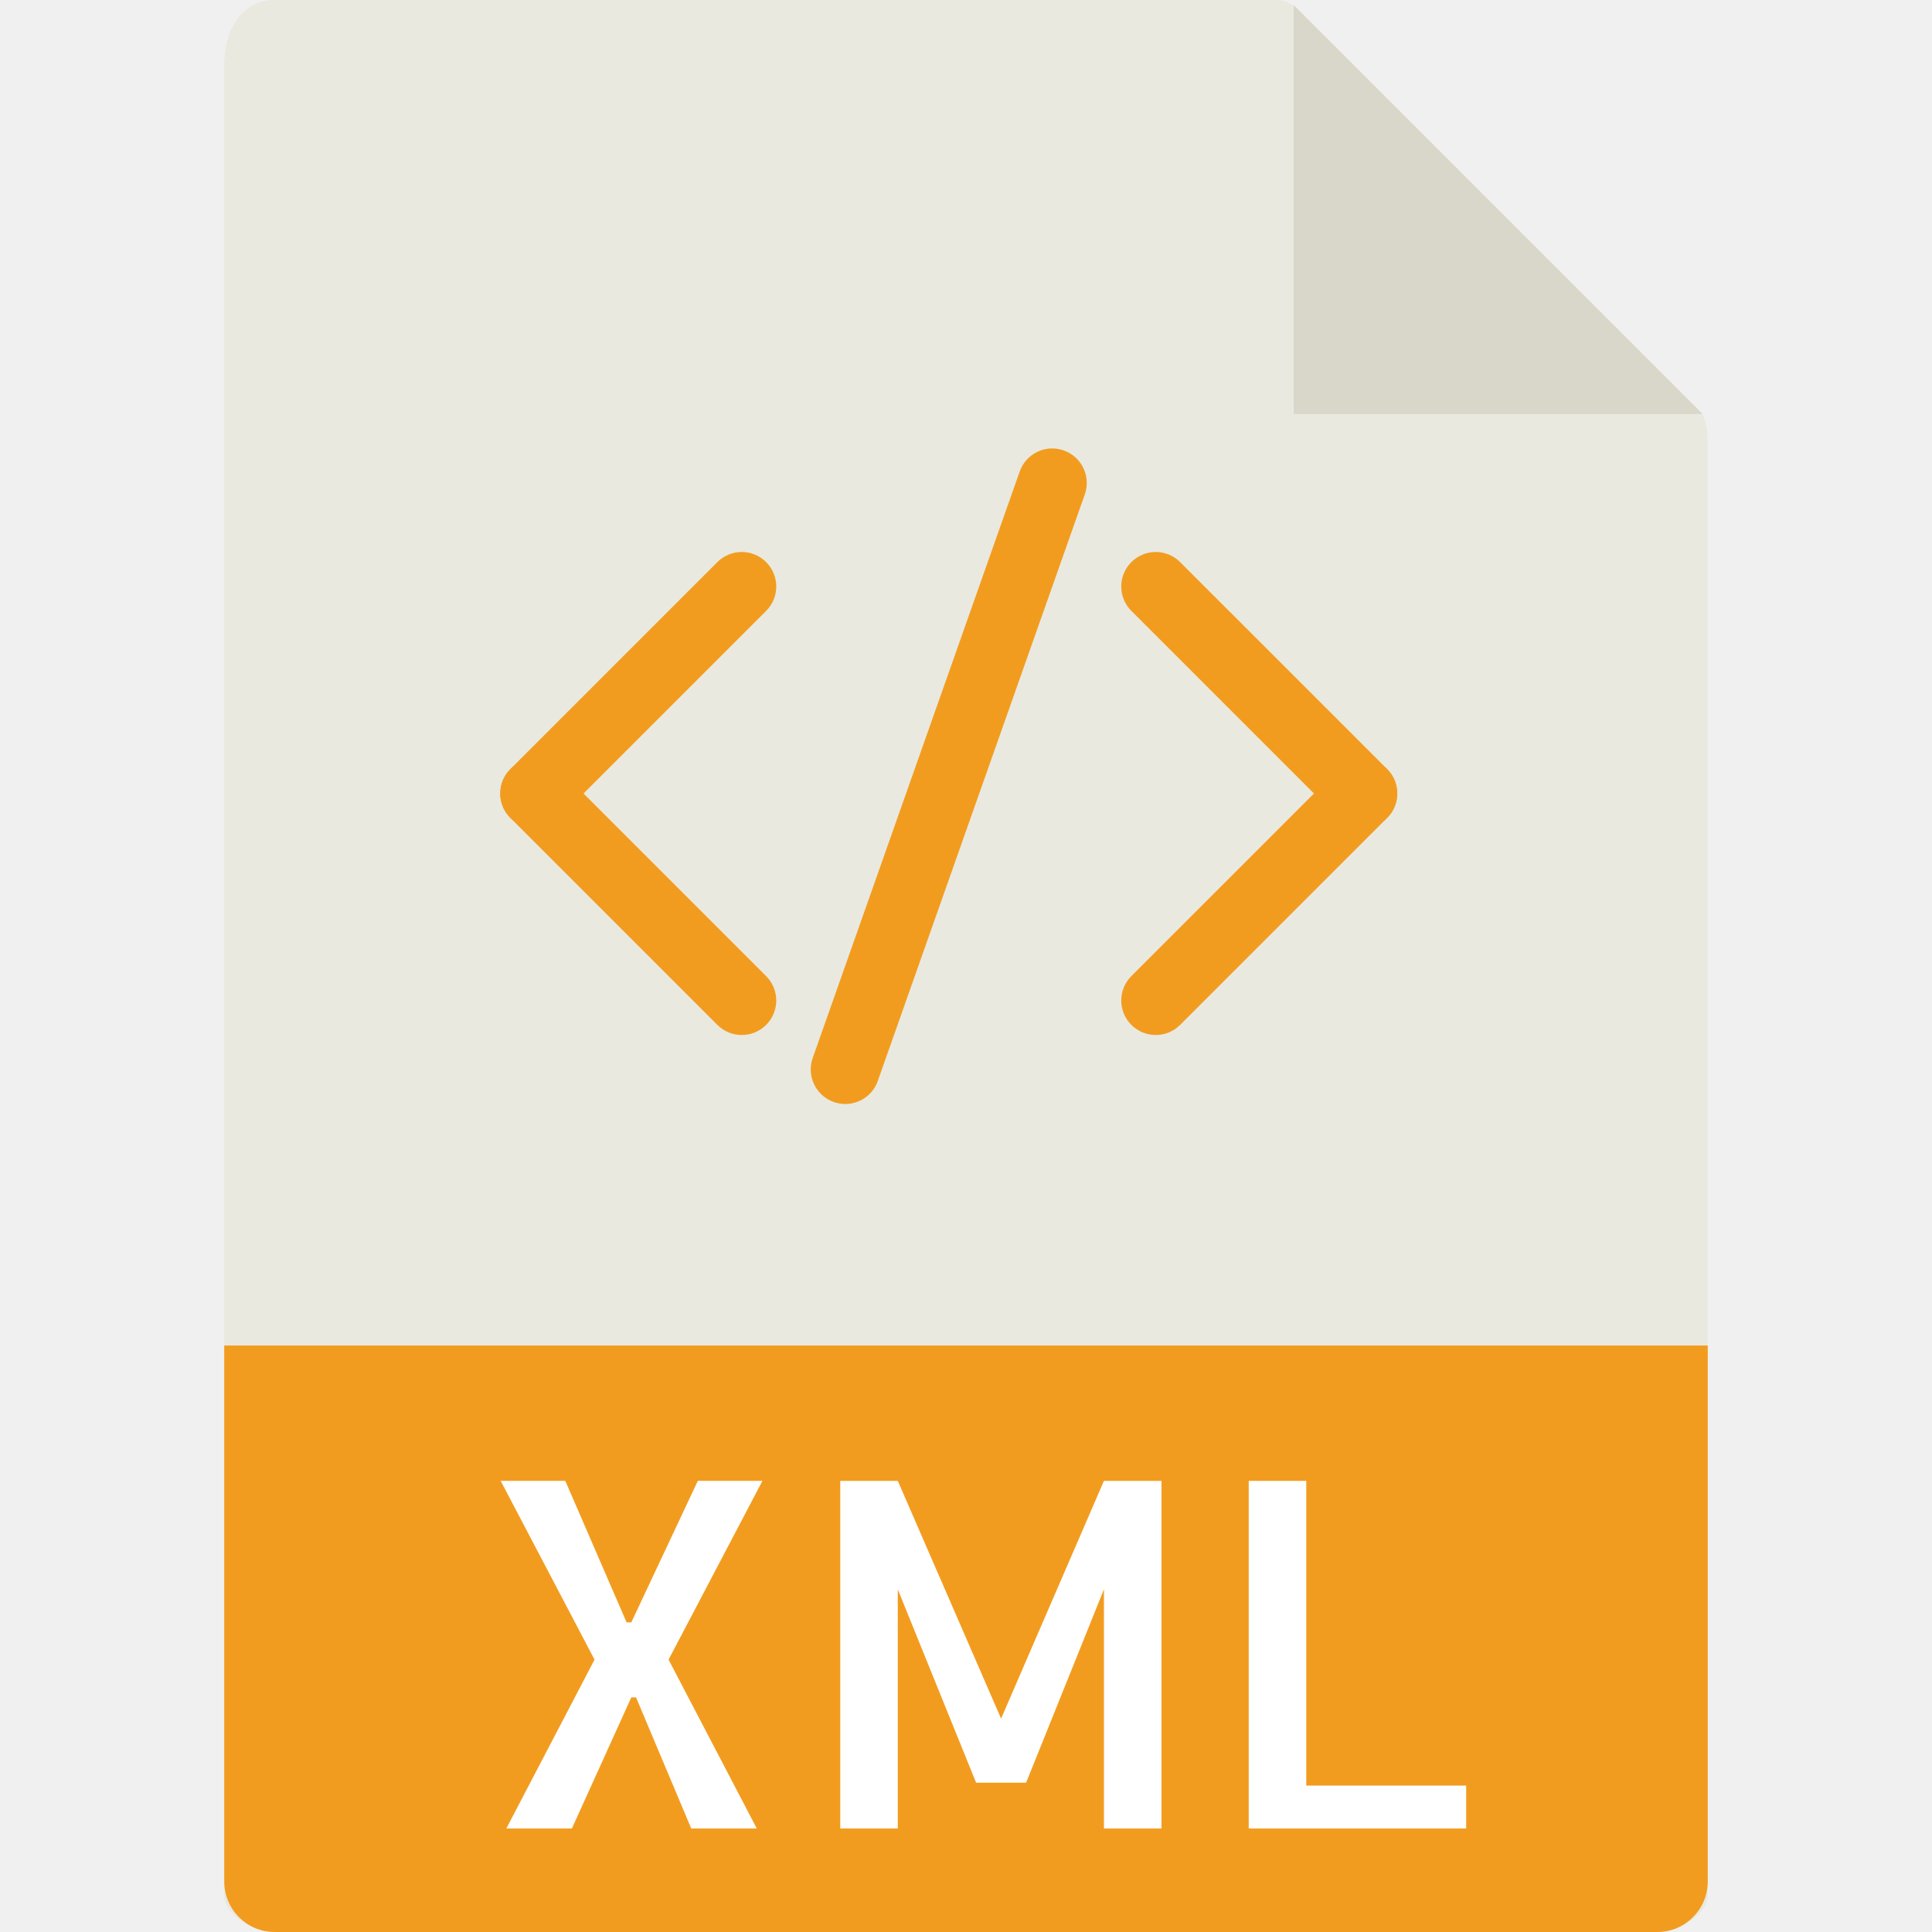
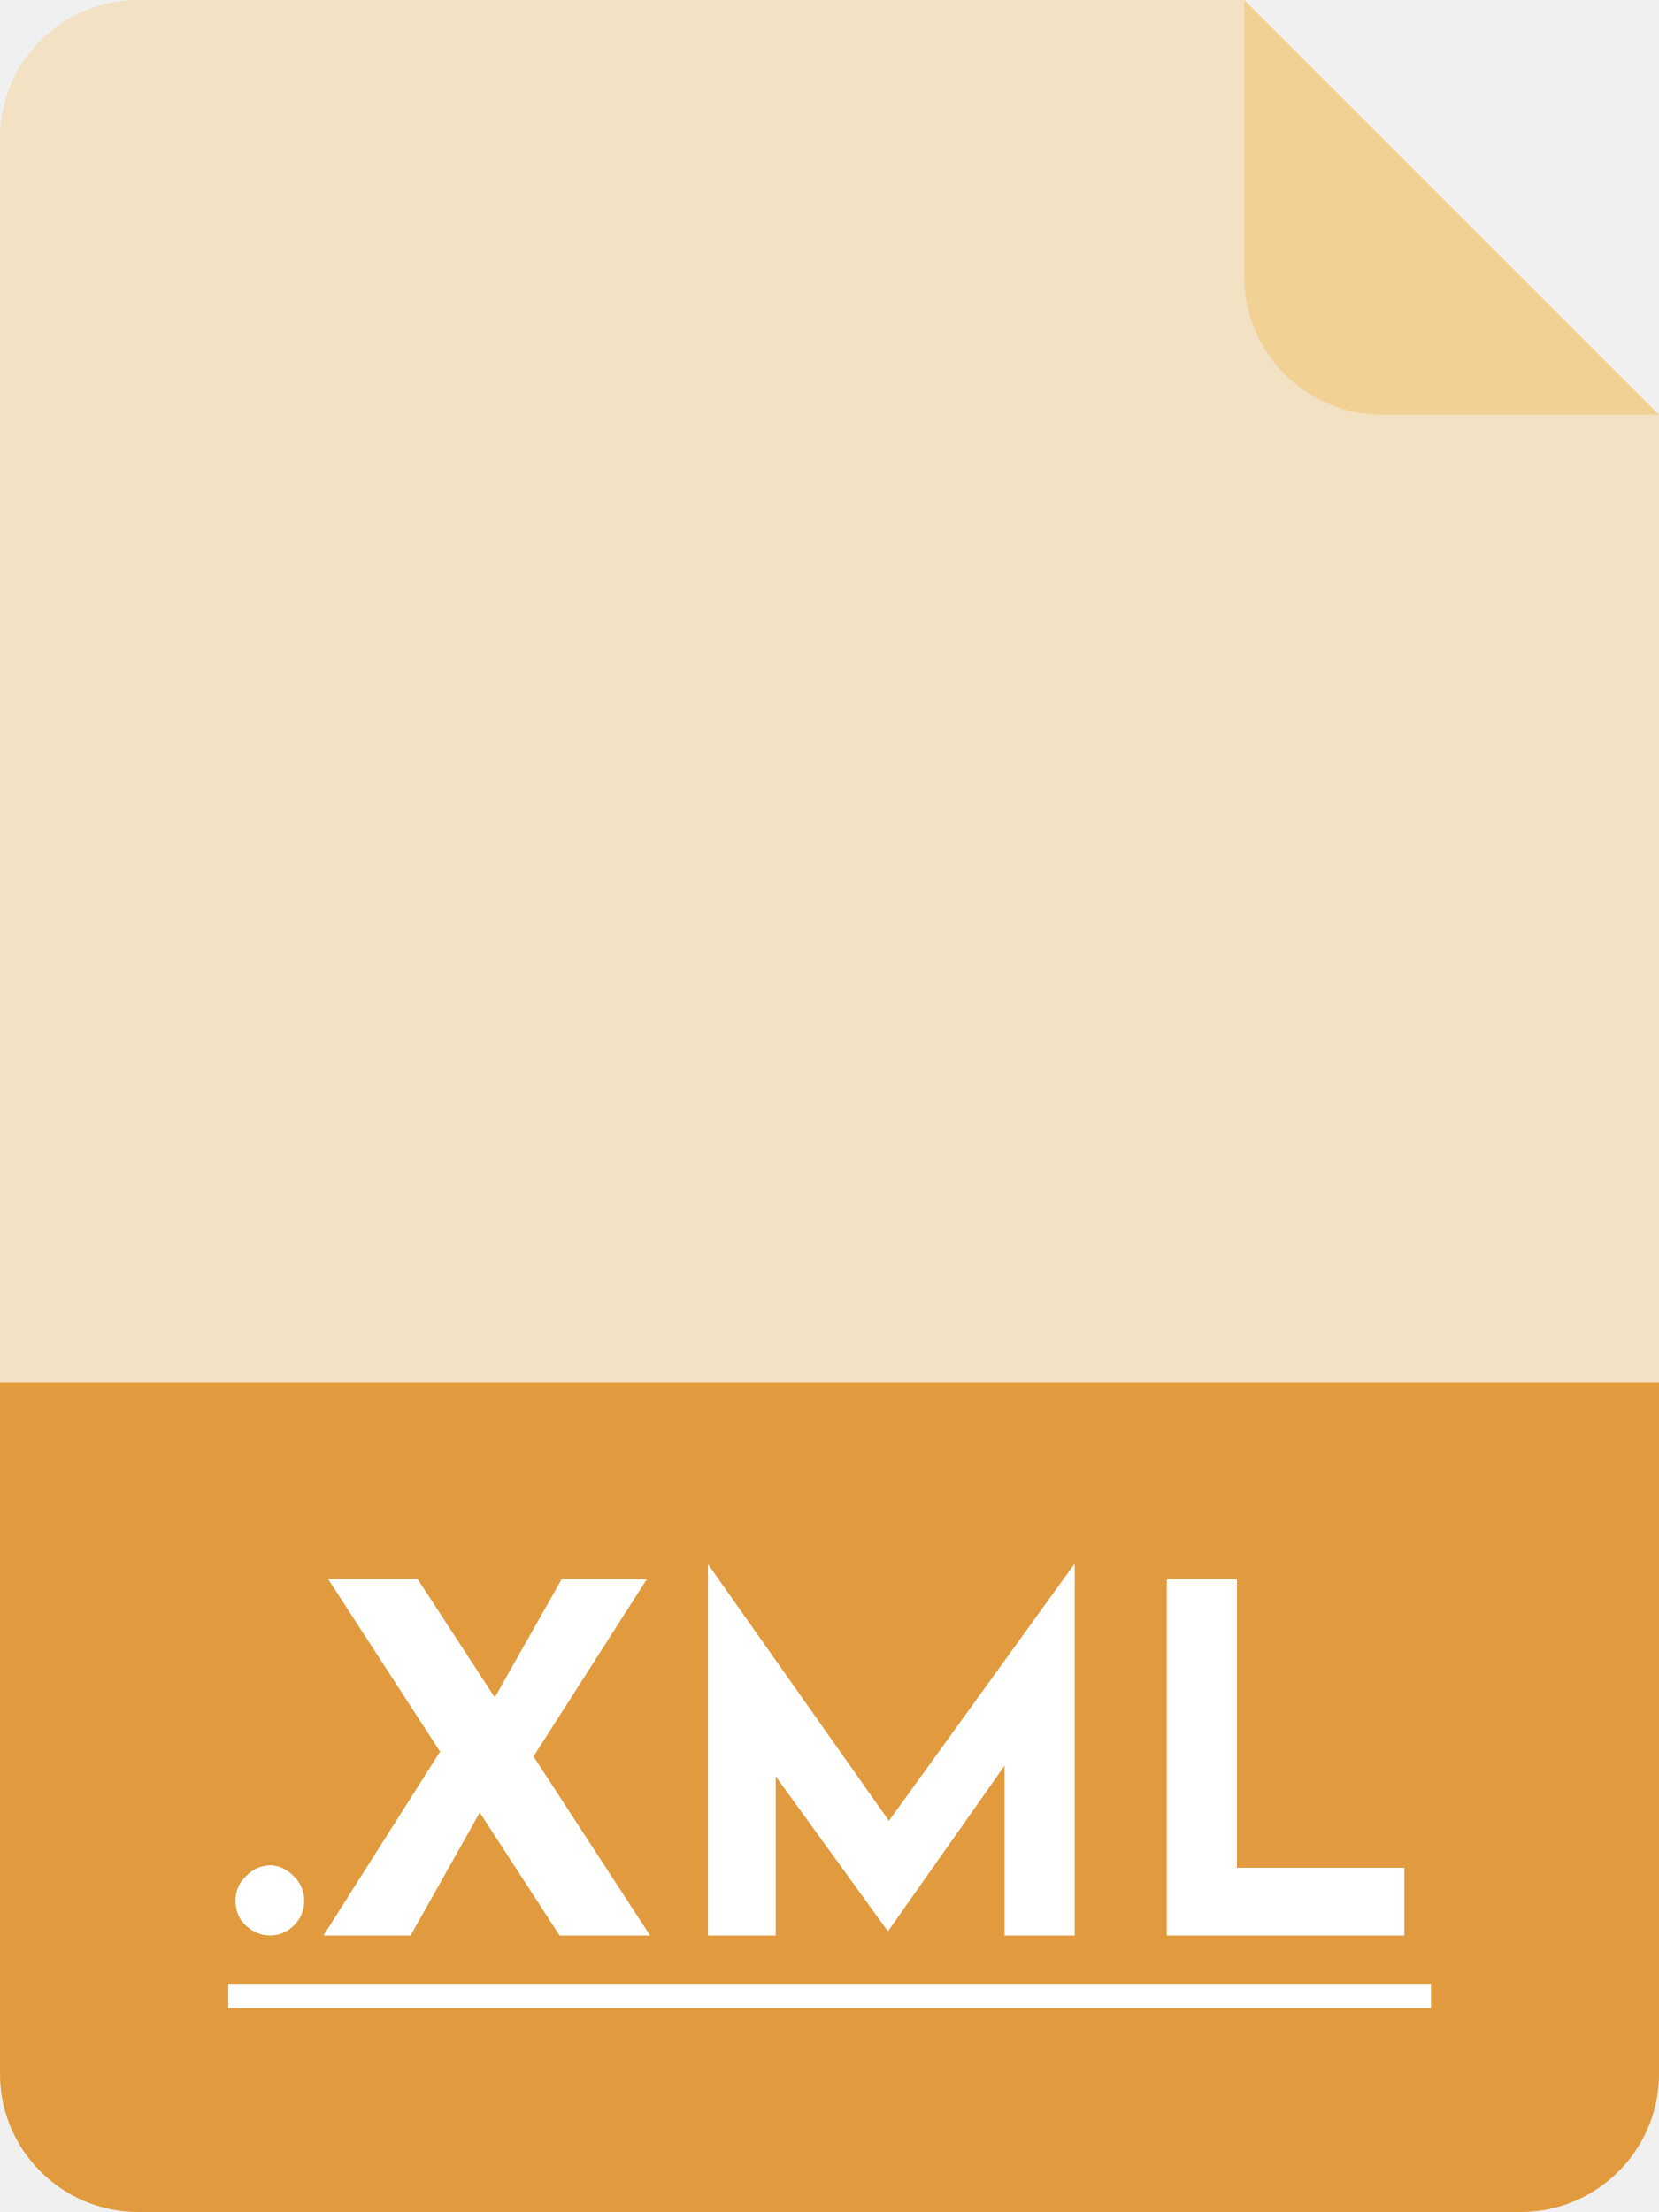
- <svg xmlns="http://www.w3.org/2000/svg" version="1.1" id="Capa_1" x="0px" y="0px" viewBox="0 0 56 56" style="enable-background:new 0 0 56 56;" xml:space="preserve">
-   <g>
-     <path style="fill:#E9E9E0;" d="M36.985,0H7.963C7.155,0,6.5,0.655,6.5,1.926V55c0,0.345,0.655,1,1.463,1h40.074   c0.808,0,1.463-0.655,1.463-1V12.978c0-0.696-0.093-0.92-0.257-1.085L37.607,0.257C37.442,0.093,37.218,0,36.985,0z" />
-     <polygon style="fill:#D9D7CA;" points="37.5,0.151 37.5,12 49.349,12  " />
-     <path style="fill:#F29C1F;" d="M48.037,56H7.963C7.155,56,6.5,55.345,6.5,54.537V39h43v15.537C49.5,55.345,48.845,56,48.037,56z" />
-     <g>
-       <path style="fill:#FFFFFF;" d="M19.379,48.105L21.936,53h-1.9l-1.6-3.801h-0.137L16.576,53h-1.9l2.557-4.895l-2.721-5.182h1.873    l1.777,4.102h0.137l1.928-4.102H22.1L19.379,48.105z" />
-       <path style="fill:#FFFFFF;" d="M31.998,42.924h1.668V53h-1.668v-6.932l-2.256,5.605h-1.449l-2.27-5.605V53h-1.668V42.924h1.668    l2.994,6.891L31.998,42.924z" />
-       <path style="fill:#FFFFFF;" d="M37.863,42.924v8.832h4.635V53h-6.303V42.924H37.863z" />
-     </g>
-     <path style="fill:#F29C1F;" d="M15.5,24c-0.256,0-0.512-0.098-0.707-0.293c-0.391-0.391-0.391-1.023,0-1.414l6-6   c0.391-0.391,1.023-0.391,1.414,0s0.391,1.023,0,1.414l-6,6C16.012,23.902,15.756,24,15.5,24z" />
-     <path style="fill:#F29C1F;" d="M21.5,30c-0.256,0-0.512-0.098-0.707-0.293l-6-6c-0.391-0.391-0.391-1.023,0-1.414   s1.023-0.391,1.414,0l6,6c0.391,0.391,0.391,1.023,0,1.414C22.012,29.902,21.756,30,21.5,30z" />
-     <path style="fill:#F29C1F;" d="M33.5,30c-0.256,0-0.512-0.098-0.707-0.293c-0.391-0.391-0.391-1.023,0-1.414l6-6   c0.391-0.391,1.023-0.391,1.414,0s0.391,1.023,0,1.414l-6,6C34.012,29.902,33.756,30,33.5,30z" />
-     <path style="fill:#F29C1F;" d="M39.5,24c-0.256,0-0.512-0.098-0.707-0.293l-6-6c-0.391-0.391-0.391-1.023,0-1.414   s1.023-0.391,1.414,0l6,6c0.391,0.391,0.391,1.023,0,1.414C40.012,23.902,39.756,24,39.5,24z" />
-     <path style="fill:#F29C1F;" d="M24.5,32c-0.11,0-0.223-0.019-0.333-0.058c-0.521-0.184-0.794-0.755-0.61-1.276l6-17   c0.185-0.521,0.753-0.795,1.276-0.61c0.521,0.184,0.794,0.755,0.61,1.276l-6,17C25.298,31.744,24.912,32,24.5,32z" />
-   </g>
-   <g>
- </g>
-   <g>
- </g>
-   <g>
- </g>
-   <g>
- </g>
-   <g>
- </g>
-   <g>
- </g>
-   <g>
- </g>
-   <g>
- </g>
-   <g>
- </g>
-   <g>
- </g>
-   <g>
- </g>
-   <g>
- </g>
-   <g>
- </g>
-   <g>
- </g>
-   <g>
- </g>
+ <svg xmlns="http://www.w3.org/2000/svg" width="48" height="64" viewBox="0 0 48 64" fill="none">
+   <path fill-rule="evenodd" clip-rule="evenodd" d="M4 0C1.791 0 0 1.791 0 4V60C0 62.209 1.791 64 4 64H44C46.209 64 48 62.209 48 60V12L36 0H4Z" fill="#F2E1C2" />
+   <path d="M0 40H48V60C48 62.209 46.209 64 44 64H4C1.791 64 0 62.209 0 60V40Z" fill="#E19B3E" />
+   <path d="M6.813 54.992C6.813 54.712 6.915 54.474 7.121 54.278C7.326 54.073 7.559 53.97 7.821 53.97C8.063 53.97 8.287 54.073 8.493 54.278C8.698 54.474 8.801 54.712 8.801 54.992C8.801 55.281 8.698 55.524 8.493 55.72C8.297 55.907 8.073 56 7.821 56C7.559 56 7.326 55.907 7.121 55.72C6.915 55.533 6.813 55.291 6.813 54.992ZM16.191 56L13.881 52.444L11.879 56H9.359L12.733 50.68L9.499 45.696H12.089L14.315 49.112L16.247 45.696H18.711L15.435 50.82L18.809 56H16.191ZM31.095 45.276V56H29.065V51.086L25.705 55.86H25.677L22.443 51.394V56H20.483V45.276H20.497L25.719 52.682L31.067 45.276H31.095ZM35.789 45.696V54.04H40.633V56H33.759V45.696H35.789Z" fill="white" />
+   <path d="M6.603 57.4H41.403V58.1H6.603V57.4Z" fill="white" />
+   <path d="M48 12L36 0V8C36 10.209 37.791 12 40 12H48Z" fill="#F2D194" />
</svg>
